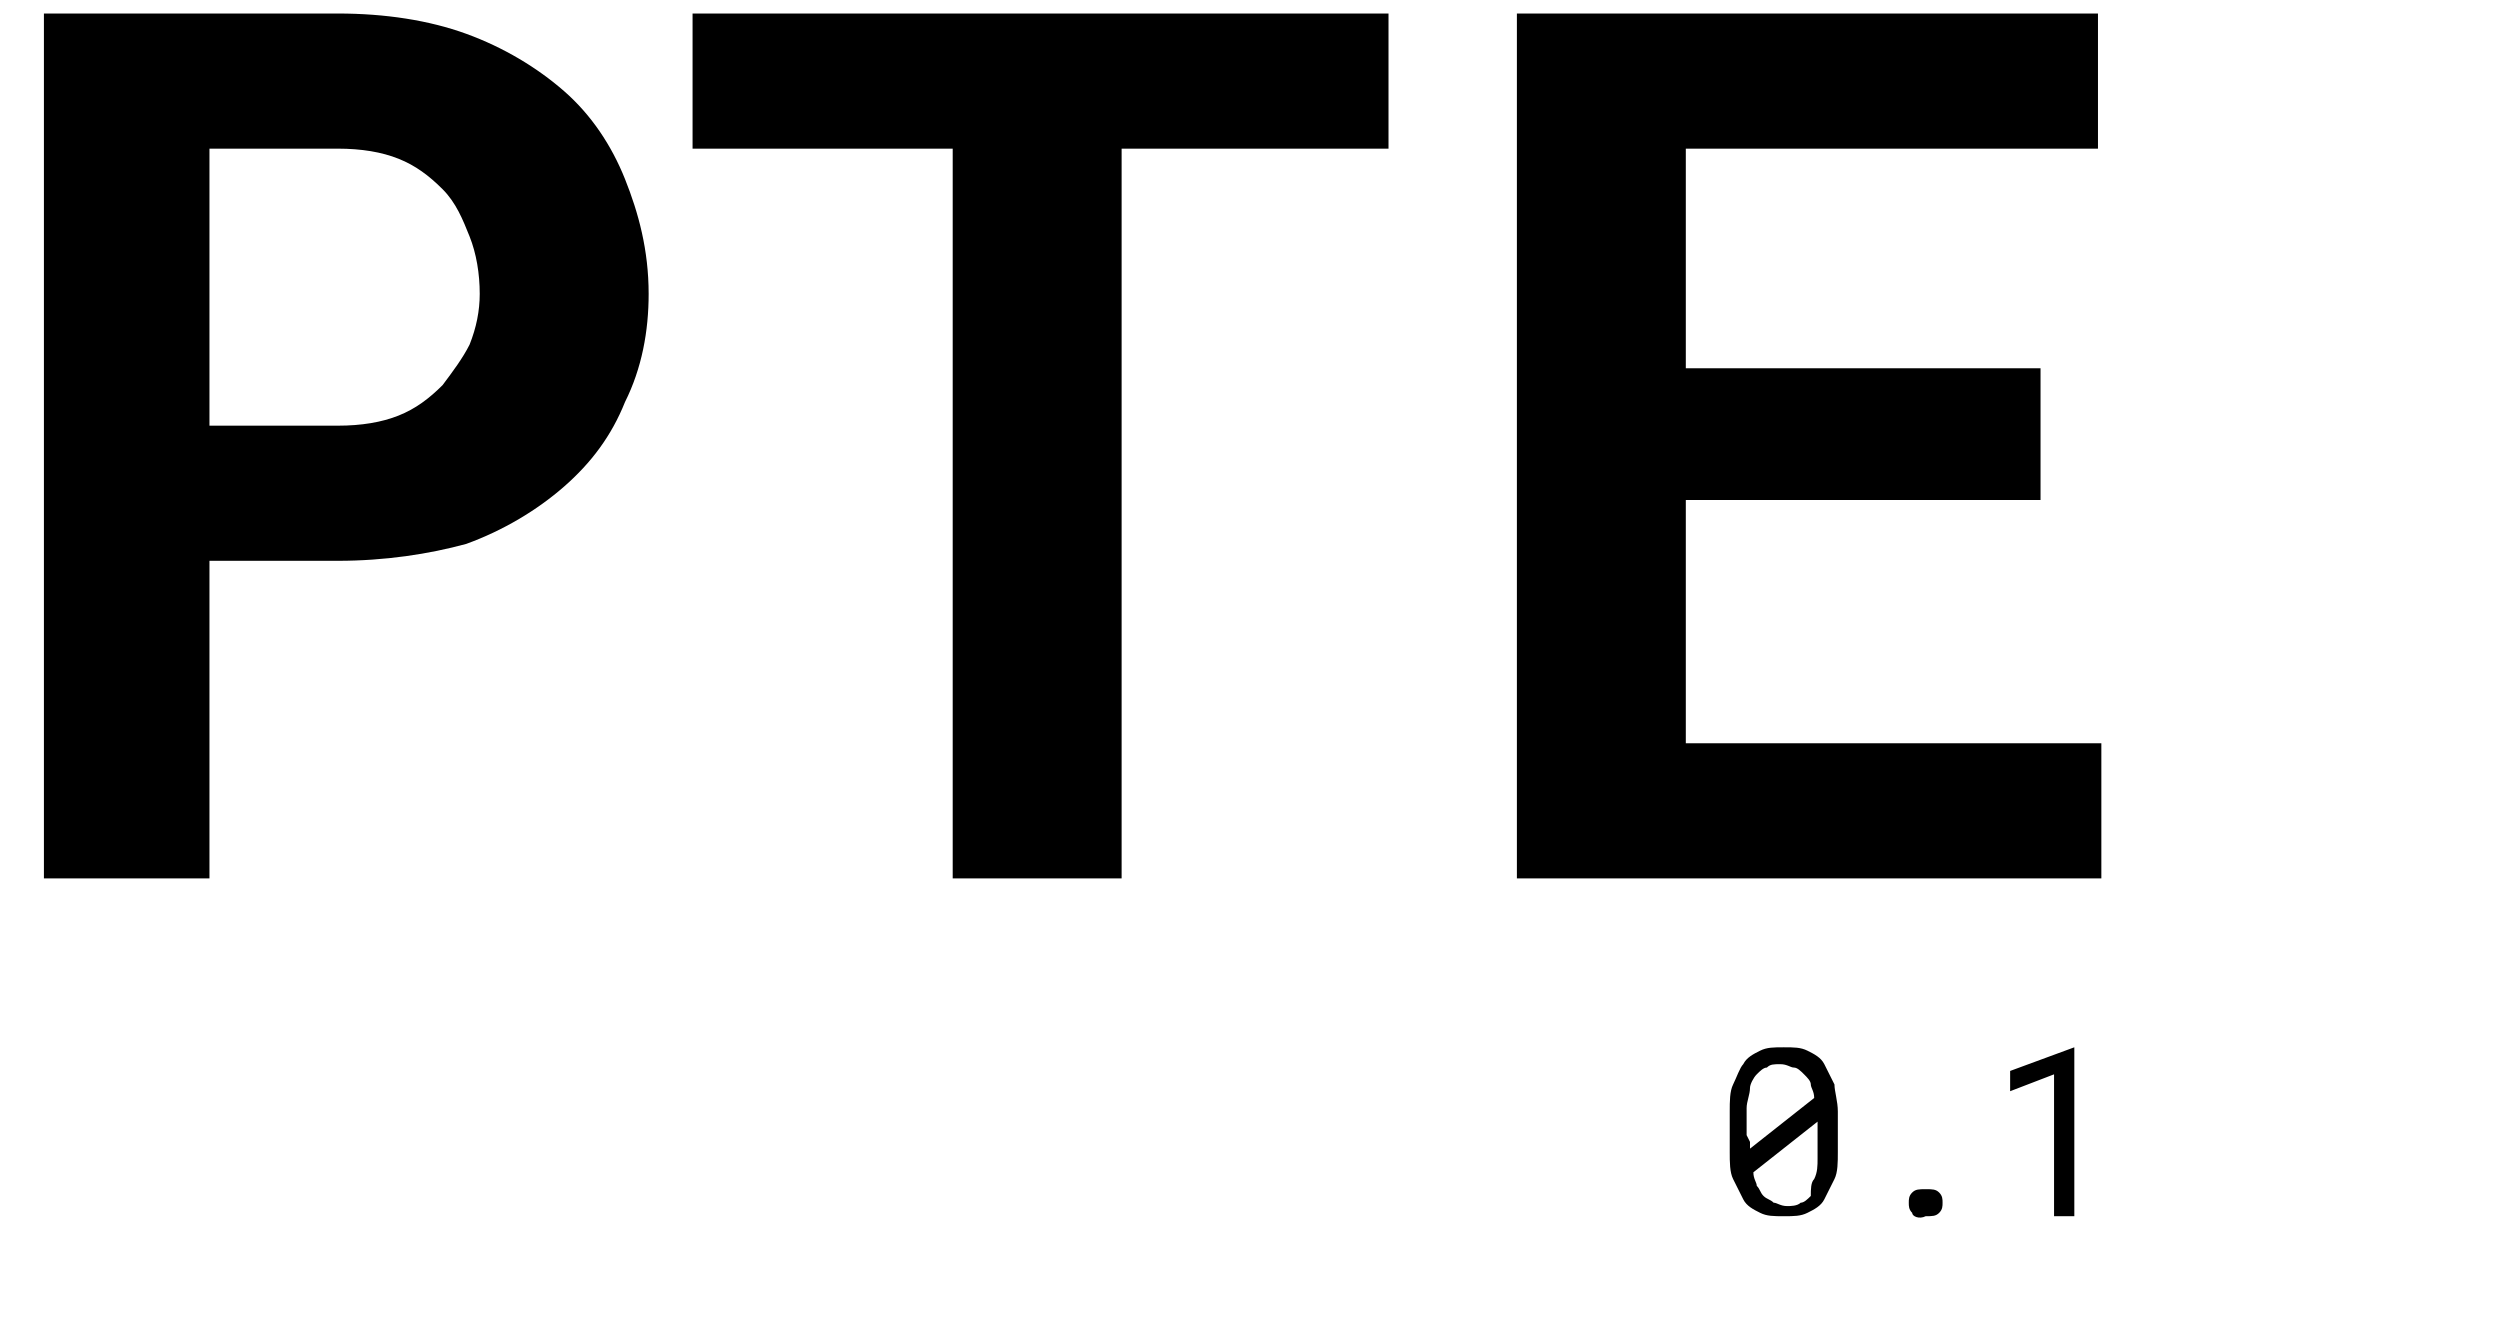
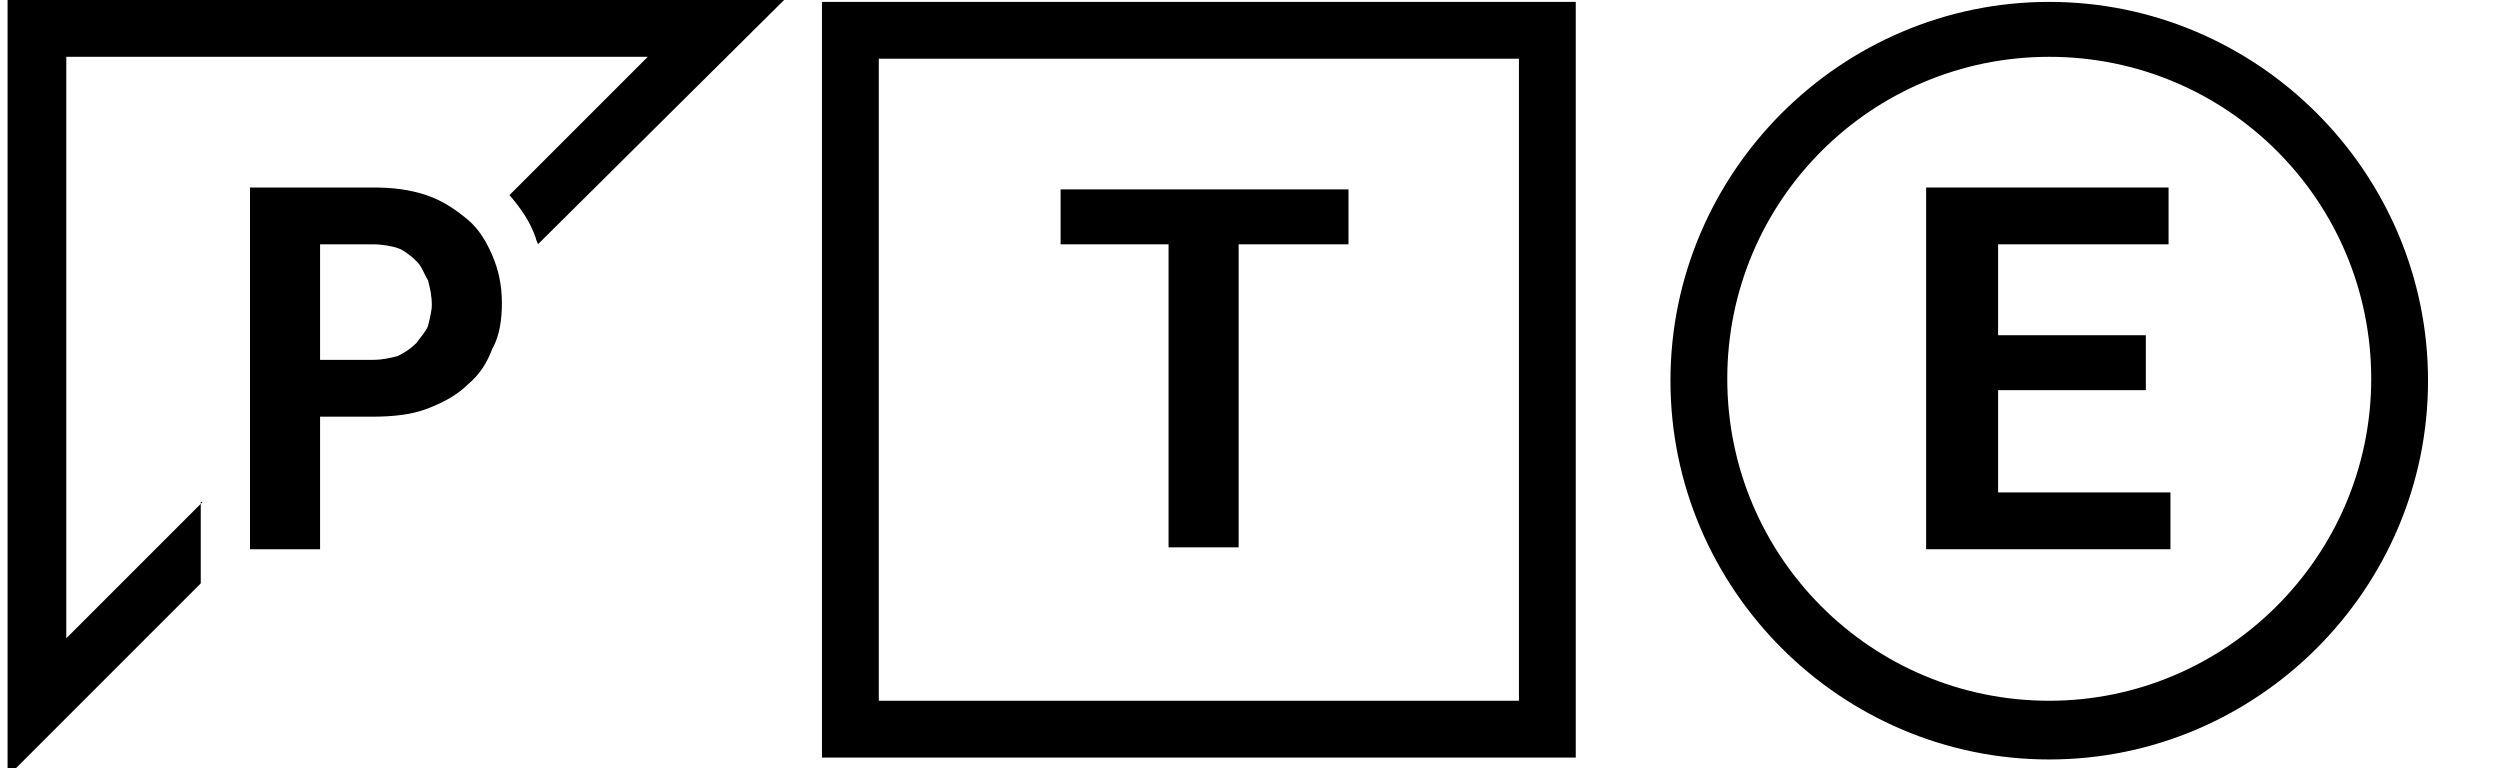
- <svg xmlns="http://www.w3.org/2000/svg" version="1.1" x="0px" y="0px" viewBox="0 0 74 39" style="enable-background:new 0 0 74 39;" xml:space="preserve">
-   <path fill-rule="evenodd" clip-rule="evenodd" d="M41.1,0.4v4h-7.9V26h-5V4.4h-7.7v-4C20.5,0.4,41.1,0.4,41.1,0.4z M10,16.6H6.2V26H1.3V0.4H10  c1.4,0,2.7,0.2,3.8,0.6s2.1,1,2.9,1.7c0.8,0.7,1.4,1.6,1.8,2.6c0.4,1,0.7,2.1,0.7,3.4c0,1.1-0.2,2.2-0.7,3.2c-0.4,1-1,1.8-1.8,2.5  s-1.8,1.3-2.9,1.7C12.7,16.4,11.4,16.6,10,16.6z M6.2,4.4v8.2H10c0.7,0,1.3-0.1,1.8-0.3s0.9-0.5,1.3-0.9c0.3-0.4,0.6-0.8,0.8-1.2  c0.2-0.5,0.3-1,0.3-1.5c0-0.6-0.1-1.2-0.3-1.7s-0.4-1-0.8-1.4c-0.4-0.4-0.8-0.7-1.3-0.9c-0.5-0.2-1.1-0.3-1.8-0.3  C10,4.4,6.2,4.4,6.2,4.4z M60.4,10.9v3.9H49.9V22h12.3v4H44.9V0.4h17.2v4H49.9v6.5H60.4z M54.4,32.9v1.2c0,0.3,0,0.6-0.1,0.8  s-0.2,0.4-0.3,0.6c-0.1,0.2-0.3,0.3-0.5,0.4C53.3,36,53.1,36,52.8,36s-0.5,0-0.7-0.1s-0.4-0.2-0.5-0.4s-0.2-0.4-0.3-0.6  c-0.1-0.2-0.1-0.5-0.1-0.8v-1.2c0-0.3,0-0.6,0.1-0.8s0.2-0.5,0.3-0.6c0.1-0.2,0.3-0.3,0.5-0.4s0.4-0.1,0.7-0.1s0.5,0,0.7,0.1  s0.4,0.2,0.5,0.4s0.2,0.4,0.3,0.6C54.3,32.3,54.4,32.6,54.4,32.9z M51.8,33.8V34l1.9-1.5c0-0.2-0.1-0.3-0.1-0.4  c0-0.1-0.1-0.2-0.2-0.3s-0.2-0.2-0.3-0.2s-0.2-0.1-0.4-0.1s-0.3,0-0.4,0.1c-0.1,0-0.2,0.1-0.3,0.2s-0.2,0.3-0.2,0.4  c0,0.2-0.1,0.4-0.1,0.6v0.8L51.8,33.8L51.8,33.8z M53.7,34.9c0.1-0.2,0.1-0.4,0.1-0.6v-0.7v-0.2v-0.2l-1.9,1.5  c0,0.2,0.1,0.3,0.1,0.4c0.1,0.1,0.1,0.2,0.2,0.3s0.2,0.1,0.3,0.2c0.1,0,0.2,0.1,0.4,0.1c0.1,0,0.3,0,0.4-0.1c0.1,0,0.2-0.1,0.3-0.2  C53.6,35.2,53.6,35,53.7,34.9z M56.6,35.9c-0.1-0.1-0.1-0.2-0.1-0.3s0-0.2,0.1-0.3s0.2-0.1,0.4-0.1s0.3,0,0.4,0.1s0.1,0.2,0.1,0.3  s0,0.2-0.1,0.3S57.2,36,57,36C56.8,36.1,56.6,36,56.6,35.9z M61.4,31v5h-0.6v-4.2l-1.3,0.5v-0.6L61.4,31L61.4,31z" />
+ <svg xmlns="http://www.w3.org/2000/svg" version="1.1" x="0px" y="0px" viewBox="0 0 132 40.5" style="enable-background:new 0 0 132 40.5;" xml:space="preserve">
+   <g>
+     <path d="M43.4,40h39.8V0.1H43.4V40z M46.4,3.1h33.8V37H46.4V3.1z" />
+     <polygon points="56,12.9 61.7,12.9 61.7,28.9 65.4,28.9 65.4,12.9 71.2,12.9 71.2,10 56,10  " />
+     <path d="M24.7,11.6c-0.6-0.5-1.3-1-2.2-1.3s-1.8-0.4-2.8-0.4h-6.5V29h3.7v-7h2.8c1,0,2-0.1,2.8-0.4c0.8-0.3,1.6-0.7,2.2-1.3    c0.6-0.5,1-1.1,1.3-1.9c0.4-0.7,0.5-1.6,0.5-2.4c0-1-0.2-1.8-0.5-2.5C25.7,12.8,25.3,12.1,24.7,11.6z M22.6,17.2    c-0.1,0.3-0.4,0.6-0.6,0.9c-0.3,0.3-0.6,0.5-1,0.7c-0.4,0.1-0.8,0.2-1.3,0.2h-2.8v-6.1h2.8c0.5,0,1,0.1,1.3,0.2s0.7,0.4,1,0.7    c0.3,0.3,0.4,0.7,0.6,1c0.1,0.4,0.2,0.8,0.2,1.3C22.8,16.4,22.7,16.8,22.6,17.2z" />
+     <polygon points="105.5,20.6 113.3,20.6 113.3,17.7 105.5,17.7 105.5,12.9 114.5,12.9 114.5,9.9 101.7,9.9 101.7,29 114.6,29     114.6,26 105.5,26  " />
+     <path d="M108.2,0.1c-11,0-20,9-20,20s9,20,20,20s20-9,20-20S119.2,0.1,108.2,0.1z M108.2,37c-9.4,0-17-7.6-17-17s7.6-17,17-17    s17,7.6,17,17S117.5,37,108.2,37z" />
+     <path d="M10.7,26.5l-7.2,7.2V3h30.7l-7.3,7.3c0.6,0.7,1.1,1.4,1.4,2.3c0,0.1,0.1,0.2,0.1,0.3L41.4,0h-41v41l10.2-10.2V26.5z" />
+   </g>
</svg>
